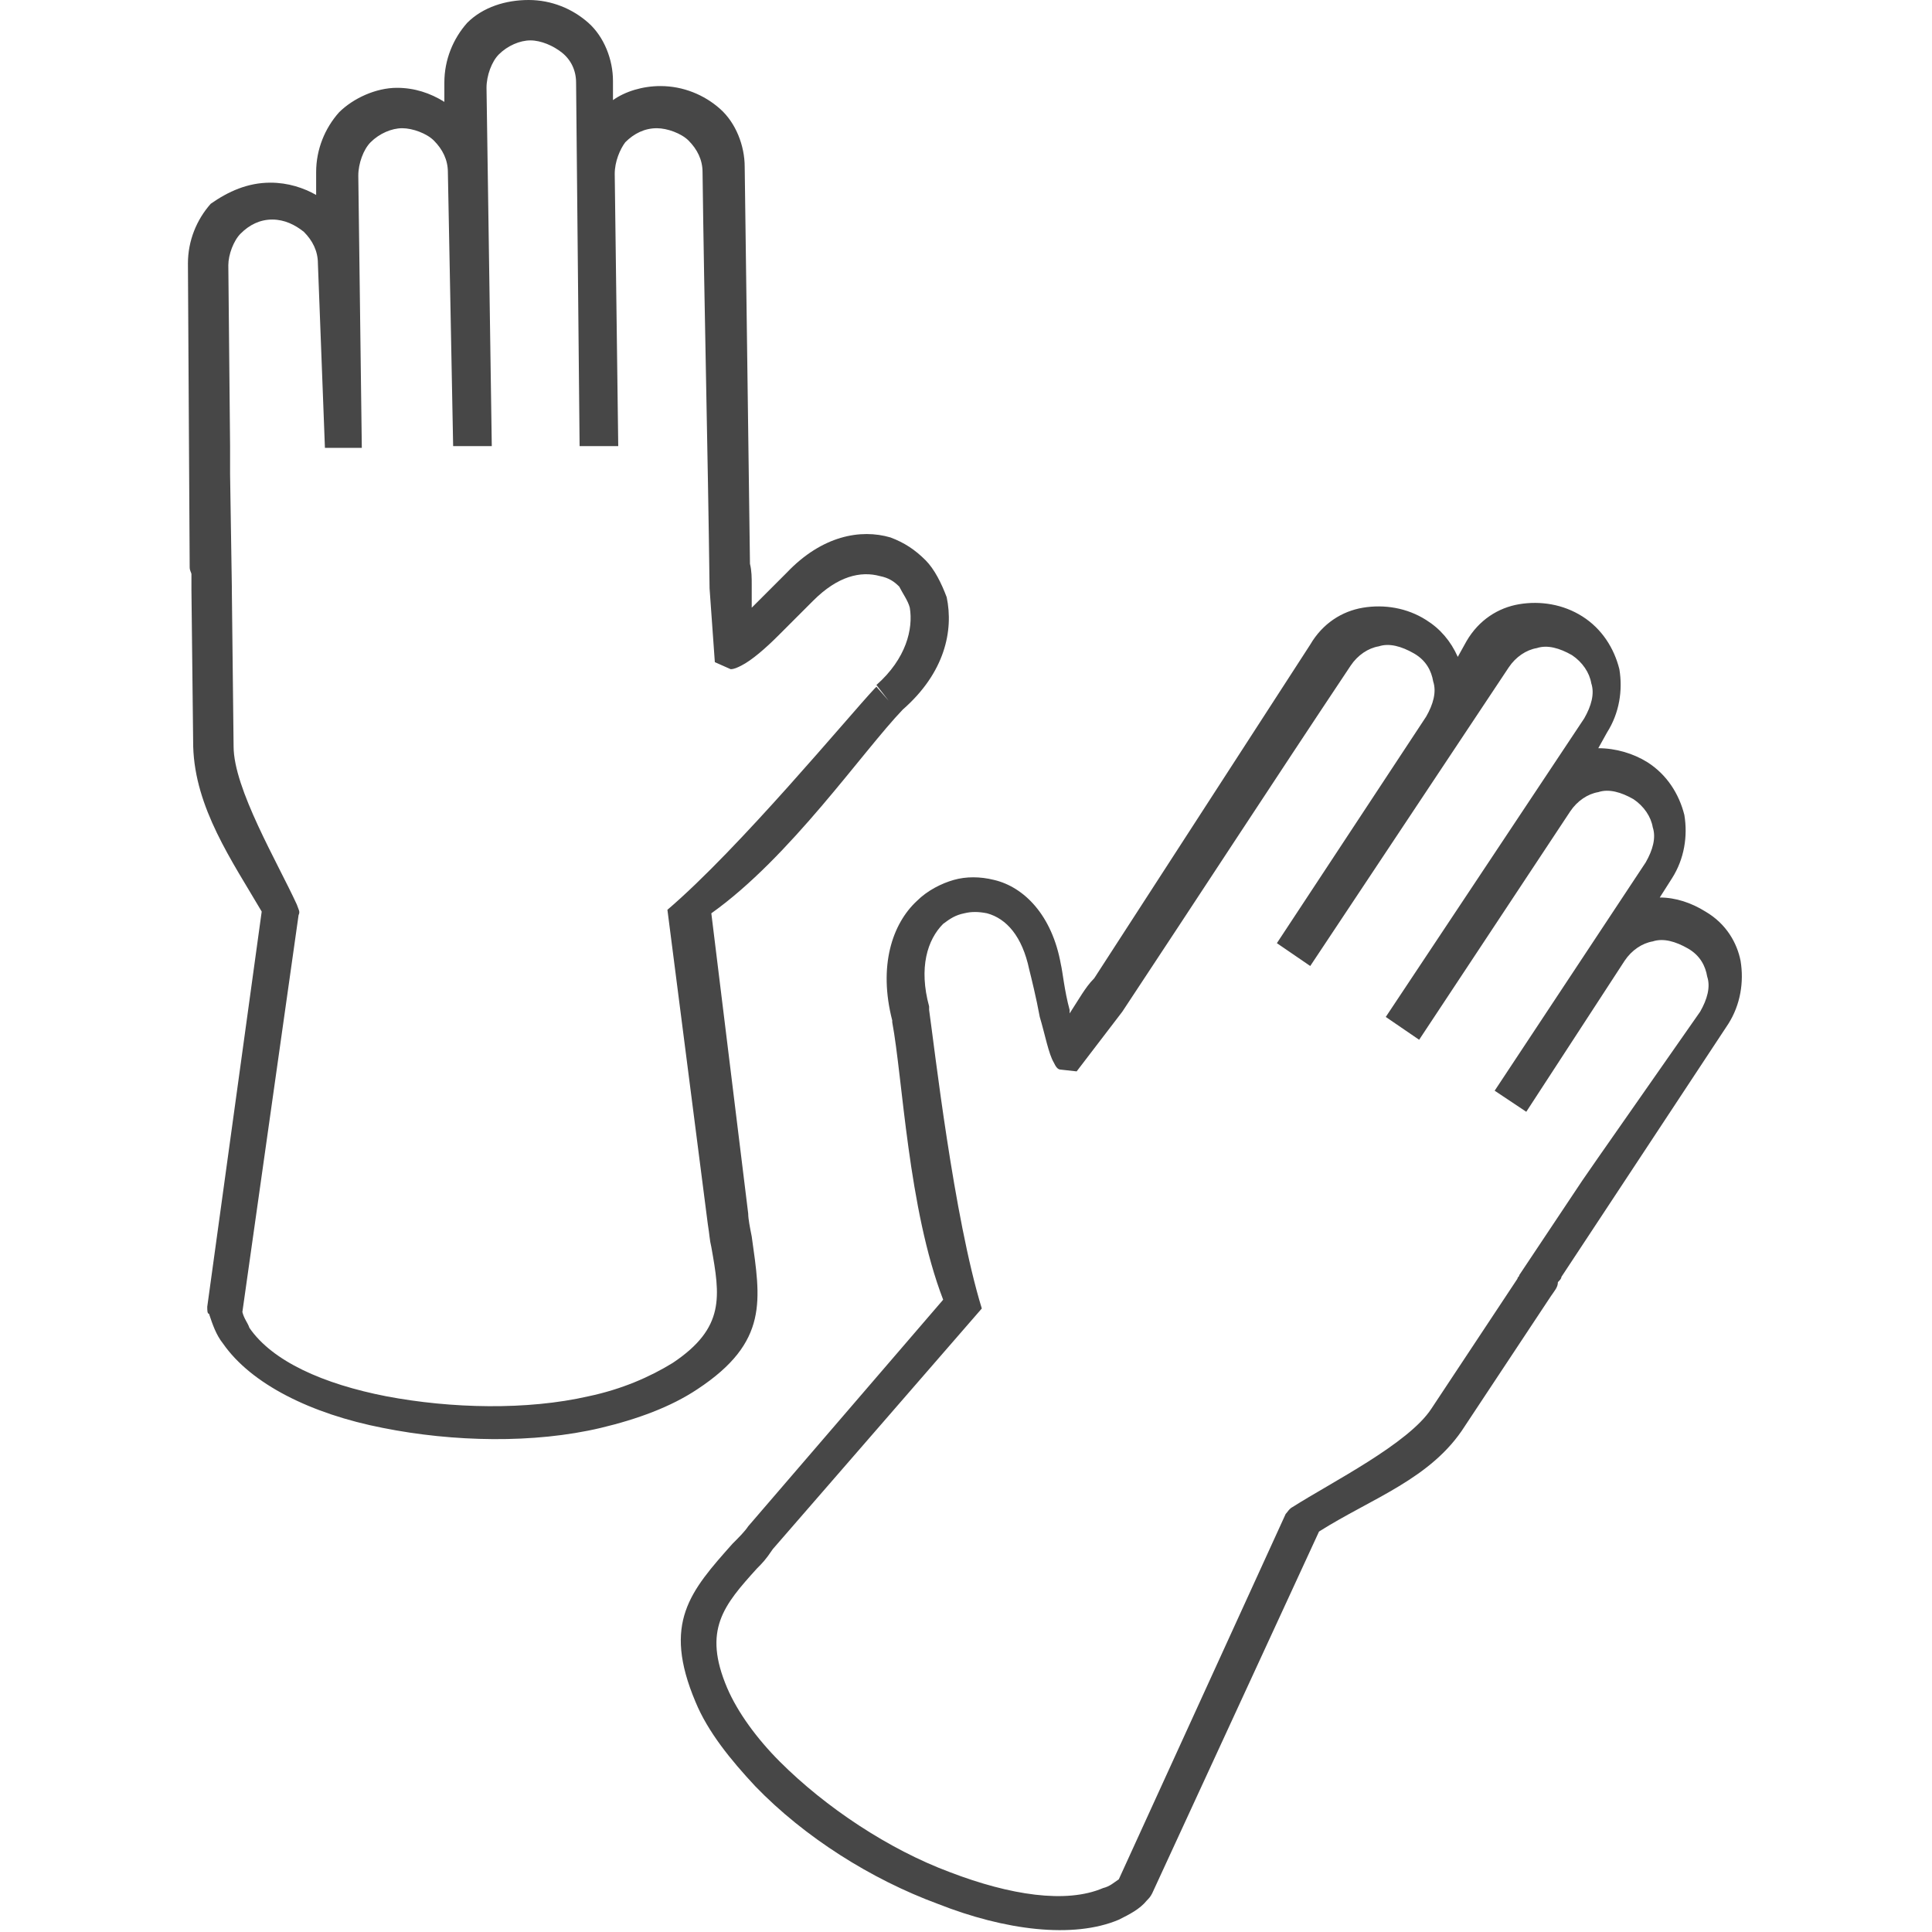
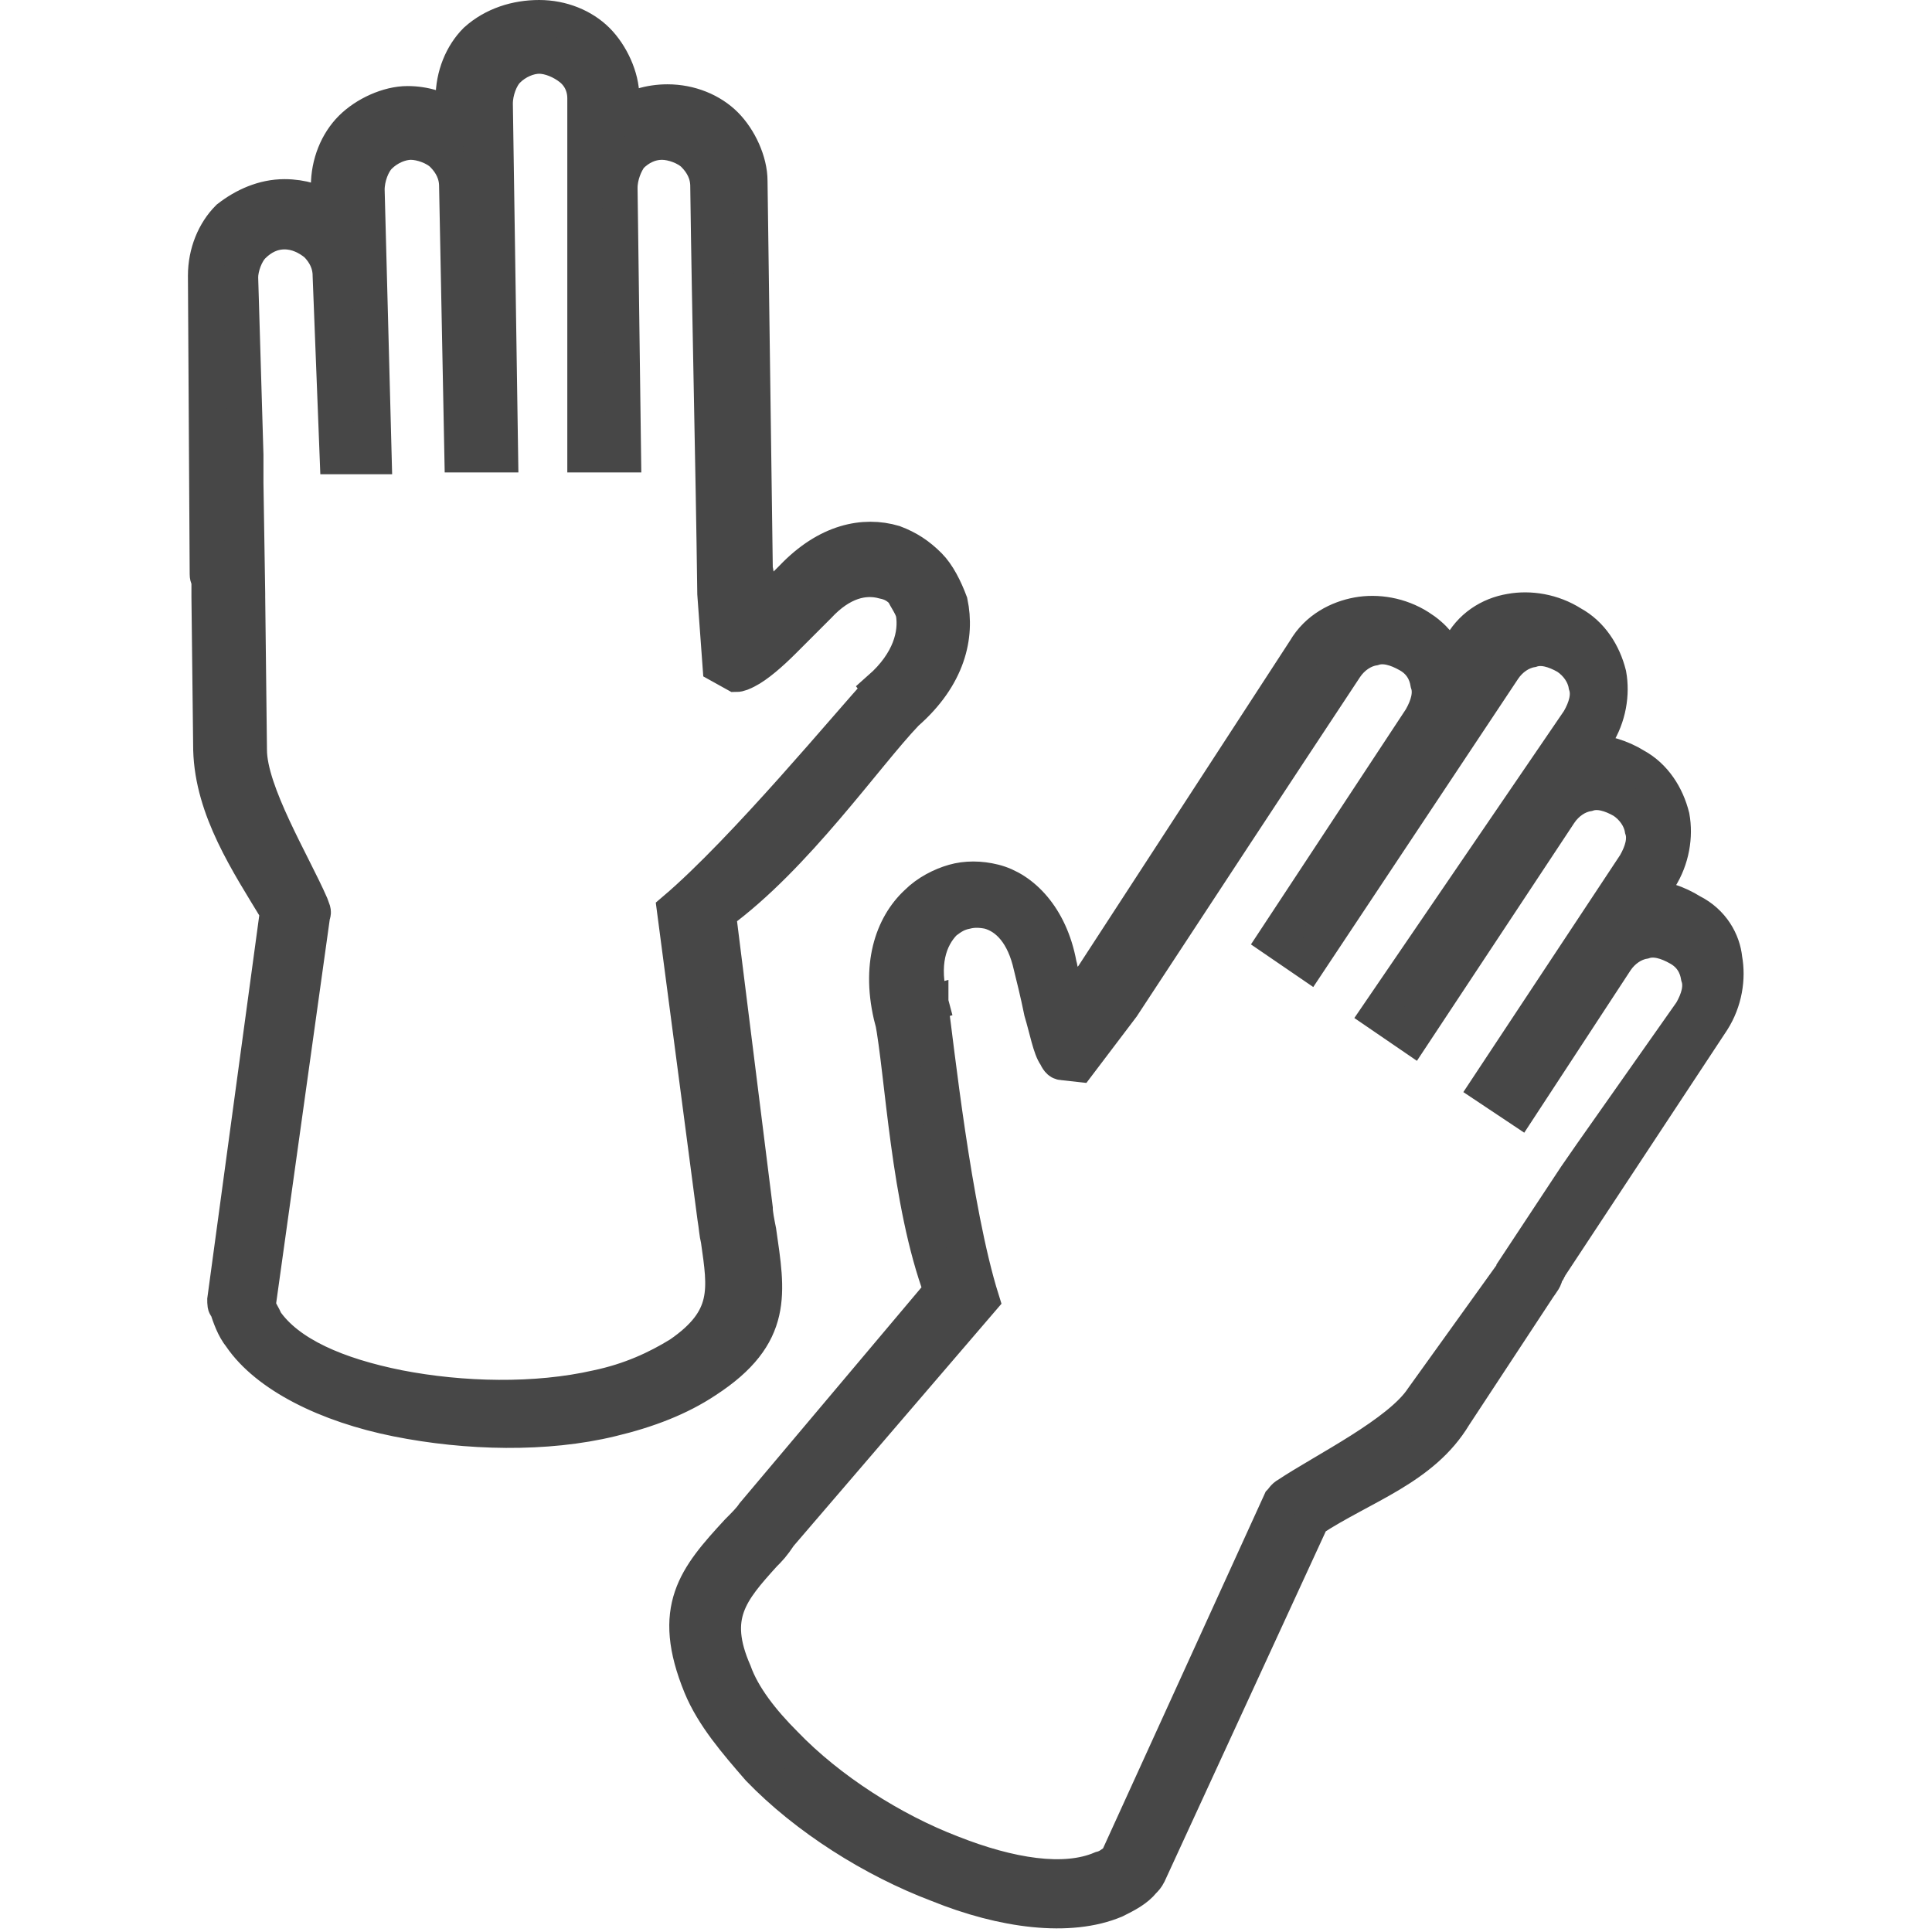
<svg xmlns="http://www.w3.org/2000/svg" version="1.1" id="Layer_1" x="0px" y="0px" viewBox="0 0 110 110" style="enable-background:new 0 0 110 110;" xml:space="preserve">
  <style type="text/css">
- 	.st0{fill:#474747;}
+ 	.st0{fill:#474747;stroke:#474747;stroke-width:2;stroke-miterlimit:10;}
</style>
  <g>
-     <path class="st0" d="M97.1,51.9c-0.8-0.5-1.7-0.8-2.6-0.8l0.7-1.1c0.7-1.1,0.9-2.4,0.7-3.6c-0.3-1.2-1-2.3-2.1-3l0,0   c-0.8-0.5-1.8-0.8-2.8-0.8l0.5-0.9c0.7-1.1,0.9-2.4,0.7-3.6c-0.3-1.2-1-2.3-2.1-3c-1.1-0.7-2.4-0.9-3.6-0.7c-1.2,0.2-2.3,0.9-3,2.1   l-0.5,0.9c-0.4-0.9-1-1.6-1.8-2.1c-1.1-0.7-2.4-0.9-3.6-0.7c-1.2,0.2-2.3,0.9-3,2.1l-12.3,19c-0.3,0.3-0.5,0.6-0.7,0.9l0,0   l-0.7,1.1v-0.2c-0.3-1.1-0.4-2.2-0.5-2.6c-0.5-2.8-2.1-4.4-3.8-4.8c-0.8-0.2-1.6-0.2-2.3,0c-0.7,0.2-1.5,0.6-2.1,1.2   c-1.4,1.3-2.2,3.7-1.4,6.8v0.1l0,0l0,0c0.6,3.2,0.9,10.6,2.9,15.8L42.6,86.9c-0.2,0.3-0.5,0.6-0.9,1c-2.4,2.7-4,4.5-2.1,9   c0.7,1.7,2,3.3,3.4,4.8c2.8,2.9,6.6,5.3,10.4,6.7c3.8,1.5,7.7,2,10.3,0.9c0.6-0.3,1.2-0.6,1.6-1.1c0.1-0.1,0.2-0.2,0.3-0.4   l9.5-20.6c3-1.9,6.4-3,8.3-6l4.9-7.4c0.2-0.3,0.4-0.5,0.4-0.8c0.1-0.1,0.2-0.2,0.2-0.3l0,0l9.5-14.4c0.7-1.1,0.9-2.4,0.7-3.6   C98.9,53.7,98.3,52.6,97.1,51.9L97.1,51.9L97.1,51.9z M15.4,10.4c1,0,1.9,0.3,2.6,0.7V9.8c0-1.3,0.5-2.5,1.3-3.4   C20.1,5.6,21.4,5,22.6,5l0,0c1,0,1.9,0.3,2.7,0.8V4.7c0-1.3,0.5-2.5,1.3-3.4C27.5,0.4,28.8,0,30.1,0s2.5,0.5,3.4,1.3   c0.9,0.8,1.4,2.1,1.4,3.3v1.1c0.7-0.5,1.7-0.8,2.7-0.8c1.3,0,2.5,0.5,3.4,1.3s1.4,2.1,1.4,3.3l0.3,22.6c0.1,0.4,0.1,0.8,0.1,1.2   l0,0v1.3l0.1-0.1c0.8-0.8,1.6-1.6,1.9-1.9c2-2.1,4.2-2.5,5.9-2c0.8,0.3,1.4,0.7,2,1.3c0.5,0.5,0.9,1.3,1.2,2.1   c0.4,1.9-0.1,4.3-2.5,6.4l0,0l0,0l0,0c-2.3,2.4-6.4,8.4-10.9,11.6l2.1,17.1c0,0.3,0.1,0.8,0.2,1.3c0.5,3.6,1,6-3.1,8.7   c-1.5,1-3.4,1.7-5.5,2.2c-3.8,0.9-8.4,0.8-12.4,0c-4.1-0.8-7.5-2.5-9.1-4.8c-0.4-0.5-0.6-1.1-0.8-1.7c-0.1,0-0.1-0.2-0.1-0.4   l3.1-22.5C13.2,49,11.1,46,11,42.5l-0.1-8.9c0-0.3,0-0.6,0-0.9c0-0.1-0.1-0.2-0.1-0.4l0,0l-0.1-17.3c0-1.3,0.5-2.5,1.3-3.4   C13,10.9,14.1,10.4,15.4,10.4L15.4,10.4L15.4,10.4z M38,51.8c4.1-3.5,10.3-11,11.8-12.6l0.1-0.1l0.7,0.8L49.9,39   c1.7-1.5,2.1-3.2,1.9-4.4c-0.1-0.4-0.4-0.8-0.6-1.2c-0.3-0.3-0.6-0.5-1.1-0.6c-1.1-0.3-2.4,0-3.8,1.4c-0.3,0.3-1.2,1.2-2,2   c-0.7,0.7-1.5,1.4-2.1,1.7c-0.2,0.1-0.4,0.2-0.6,0.2l0,0l-0.9-0.4l-0.3-4.2c-0.1-8-0.3-15.8-0.4-23.7c0-0.7-0.3-1.3-0.8-1.8   c-0.4-0.4-1.2-0.7-1.8-0.7c-0.7,0-1.3,0.3-1.8,0.8C35.3,8.5,35,9.2,35,9.9l0.2,15.5h-2.2L32.8,4.7C32.8,4,32.5,3.4,32,3   c-0.5-0.4-1.2-0.7-1.8-0.7c-0.6,0-1.3,0.3-1.8,0.8c-0.4,0.4-0.7,1.2-0.7,1.9l0.3,20.4h-2.2L25.5,9.8c0-0.7-0.3-1.3-0.8-1.8   c-0.4-0.4-1.2-0.7-1.8-0.7s-1.3,0.3-1.8,0.8c-0.4,0.4-0.7,1.2-0.7,1.9l0.2,15.5h-2.1L18.1,15c0-0.7-0.3-1.3-0.8-1.8   c-0.5-0.4-1.1-0.7-1.8-0.7c-0.7,0-1.3,0.3-1.8,0.8c-0.4,0.4-0.7,1.2-0.7,1.8l0.1,10.3V27l0.1,6.4c0,0.1,0,0.2,0,0.2l0.1,8.9   c0,2.4,2.5,6.6,3.6,9c0.1,0.3,0.2,0.4,0.1,0.6l0,0l-3.2,22.6c0.1,0.4,0.3,0.6,0.4,0.9c1.3,1.9,4.2,3.2,7.8,3.9   c3.7,0.7,8,0.8,11.5,0c1.9-0.4,3.5-1.1,4.8-1.9c3-2,2.7-3.8,2.2-6.6c-0.1-0.4-0.1-0.7-0.2-1.3L38,51.8L38,51.8z M13.1,28.2   L13.1,28.2L13.1,28.2L13.1,28.2L13.1,28.2L13.1,28.2z M55.9,74.5c-1.6-5.2-2.7-14.9-3-17c0-0.1,0-0.1,0-0.2l-1.1,0.3l1.1-0.3   c-0.6-2.2-0.1-3.8,0.8-4.7c0.4-0.3,0.7-0.5,1.2-0.6c0.4-0.1,0.8-0.1,1.3,0c1.1,0.3,2,1.3,2.4,3.2c0.1,0.4,0.4,1.6,0.6,2.7   c0.3,1,0.5,2.1,0.8,2.6c0.1,0.2,0.2,0.4,0.4,0.4l0,0l0.9,0.1l2.6-3.4c4.3-6.5,8.6-13.1,13-19.7c0.4-0.6,1-1,1.6-1.1   c0.6-0.2,1.3,0,2,0.4s1,1,1.1,1.6c0.2,0.6,0,1.3-0.4,2l-8.5,12.9l1.9,1.3l11.3-17c0.4-0.6,1-1,1.6-1.1c0.6-0.2,1.3,0,2,0.4   c0.6,0.4,1,1,1.1,1.6c0.2,0.6,0,1.3-0.4,2l-11.3,17l1.9,1.3l8.6-13c0.4-0.6,1-1,1.6-1.1c0.6-0.2,1.3,0,2,0.4c0.6,0.4,1,1,1.1,1.6   c0.2,0.6,0,1.3-0.4,2l-8.6,13l1.8,1.2l5.6-8.6c0.4-0.6,1-1,1.6-1.1c0.6-0.2,1.3,0,2,0.4s1,1,1.1,1.6c0.2,0.6,0,1.3-0.4,2L91,65.9   l-0.9,1.3l-3.6,5.4c0,0.1-0.1,0.1-0.1,0.2l-4.9,7.4c-1.3,2-5.7,4.2-7.9,5.6c-0.2,0.1-0.3,0.3-0.4,0.4l0,0L63.7,107   c-0.3,0.2-0.5,0.4-0.9,0.5c-2.1,0.9-5.3,0.4-8.7-0.9c-3.5-1.3-7.1-3.7-9.7-6.3c-1.3-1.3-2.4-2.8-3-4.2c-1.4-3.3-0.2-4.7,1.7-6.8   c0.3-0.3,0.5-0.5,0.9-1.1L55.9,74.5L55.9,74.5z M89.5,68.1L89.5,68.1L89.5,68.1L89.5,68.1L89.5,68.1L89.5,68.1z" />
+     <path class="st0" d="M96.3,51.9c-0.8-0.5-1.7-0.8-2.5-0.8l0.7-1.1c0.7-1.1,0.9-2.4,0.7-3.5c-0.3-1.2-1-2.3-2.1-2.9l0,0   c-0.8-0.5-1.8-0.8-2.7-0.8l0.5-0.9c0.7-1.1,0.9-2.4,0.7-3.5c-0.3-1.2-1-2.3-2.1-2.9c-1.1-0.7-2.4-0.9-3.5-0.7   c-1.2,0.2-2.3,0.9-2.9,2.1l-0.5,0.9c-0.4-0.9-1-1.6-1.8-2.1c-1.1-0.7-2.4-0.9-3.5-0.7S75,35.8,74.3,37L62.2,55.6   c-0.3,0.3-0.5,0.6-0.7,0.9l0,0l-0.7,1.1v-0.2c-0.3-1.1-0.4-2.2-0.5-2.5c-0.5-2.7-2.1-4.3-3.7-4.7c-0.8-0.2-1.6-0.2-2.3,0   c-0.7,0.2-1.5,0.6-2.1,1.2c-1.4,1.3-2.2,3.6-1.4,6.7V58l0,0l0,0c0.6,3.1,0.9,10.4,2.8,15.5L42.9,86.2c-0.2,0.3-0.5,0.6-0.9,1   c-2.4,2.6-3.9,4.4-2.1,8.8c0.7,1.7,2,3.2,3.3,4.7c2.7,2.8,6.5,5.2,10.2,6.6c3.7,1.5,7.5,2,10.1,0.9c0.6-0.3,1.2-0.6,1.6-1.1   c0.1-0.1,0.2-0.2,0.3-0.4l9.3-20.2c2.9-1.9,6.3-2.9,8.1-5.9l4.8-7.3c0.2-0.3,0.4-0.5,0.4-0.8c0.1-0.1,0.2-0.2,0.2-0.3l0,0l9.3-14.1   c0.7-1.1,0.9-2.4,0.7-3.5C98.1,53.6,97.5,52.5,96.3,51.9L96.3,51.9L96.3,51.9z M16.2,11.2c1,0,1.9,0.3,2.5,0.7v-1.3   c0-1.3,0.5-2.5,1.3-3.3c0.8-0.8,2.1-1.4,3.2-1.4l0,0c1,0,1.9,0.3,2.6,0.8V5.6c0-1.3,0.5-2.5,1.3-3.3C28.1,1.4,29.4,1,30.7,1   s2.5,0.5,3.3,1.3s1.4,2.1,1.4,3.2v1.1C36,6.1,37,5.8,38,5.8c1.3,0,2.5,0.5,3.3,1.3s1.4,2.1,1.4,3.2L43,32.4   c0.1,0.4,0.1,0.8,0.1,1.2l0,0v1.3l0.1-0.1c0.8-0.8,1.6-1.6,1.9-1.9c2-2.1,4.1-2.5,5.8-2c0.8,0.3,1.4,0.7,2,1.3   c0.5,0.5,0.9,1.3,1.2,2.1c0.4,1.9-0.1,4.2-2.5,6.3l0,0l0,0l0,0c-2.3,2.4-6.3,8.2-10.7,11.4l2.1,16.8c0,0.3,0.1,0.8,0.2,1.3   c0.5,3.5,1,5.9-3,8.5c-1.5,1-3.3,1.7-5.4,2.2c-3.7,0.9-8.2,0.8-12.2,0c-4-0.8-7.4-2.5-8.9-4.7c-0.4-0.5-0.6-1.1-0.8-1.7   c-0.1,0-0.1-0.2-0.1-0.4l3-22.1c-1.7-2.8-3.7-5.8-3.8-9.2l-0.1-8.7c0-0.3,0-0.6,0-0.9c0-0.1-0.1-0.2-0.1-0.4l0,0l-0.1-17   c0-1.3,0.5-2.5,1.3-3.3C13.9,11.7,15,11.2,16.2,11.2L16.2,11.2L16.2,11.2z M38.4,51.8c4-3.4,10.1-10.8,11.6-12.4l0.1-0.1l0.7,0.8   l-0.7-0.9c1.7-1.5,2.1-3.1,1.9-4.3c-0.1-0.4-0.4-0.8-0.6-1.2c-0.3-0.3-0.6-0.5-1.1-0.6c-1.1-0.3-2.4,0-3.7,1.4   c-0.3,0.3-1.2,1.2-2,2c-0.7,0.7-1.5,1.4-2.1,1.7c-0.2,0.1-0.4,0.2-0.6,0.2l0,0L41,37.9l-0.3-4.1c-0.1-7.8-0.3-15.5-0.4-23.2   c0-0.7-0.3-1.3-0.8-1.8c-0.4-0.4-1.2-0.7-1.8-0.7c-0.7,0-1.3,0.3-1.8,0.8c-0.3,0.4-0.6,1.1-0.6,1.8l0.2,15.2h-2.2L33.3,5.6   c0-0.7-0.3-1.3-0.8-1.7s-1.2-0.7-1.8-0.7c-0.6,0-1.3,0.3-1.8,0.8c-0.4,0.4-0.7,1.2-0.7,1.9l0.3,20h-2.2l-0.3-15.3   c0-0.7-0.3-1.3-0.8-1.8c-0.4-0.4-1.2-0.7-1.8-0.7s-1.3,0.3-1.8,0.8c-0.4,0.4-0.7,1.2-0.7,1.9L21.3,26h-2.1l-0.4-10.3   c0-0.7-0.3-1.3-0.8-1.8c-0.5-0.4-1.1-0.7-1.8-0.7c-0.7,0-1.3,0.3-1.8,0.8c-0.4,0.4-0.7,1.2-0.7,1.8L14,25.9v1.6l0.1,6.3   c0,0.1,0,0.2,0,0.2l0.1,8.7c0,2.4,2.5,6.5,3.5,8.8c0.1,0.3,0.2,0.4,0.1,0.6l0,0l-3.1,22.2c0.1,0.4,0.3,0.6,0.4,0.9   c1.3,1.9,4.1,3.1,7.6,3.8c3.6,0.7,7.8,0.8,11.3,0c1.9-0.4,3.4-1.1,4.7-1.9c2.9-2,2.6-3.7,2.2-6.5c-0.1-0.4-0.1-0.7-0.2-1.3   L38.4,51.8L38.4,51.8z M14,28.6L14,28.6L14,28.6L14,28.6L14,28.6L14,28.6z M55.9,74c-1.6-5.1-2.6-14.6-2.9-16.7c0-0.1,0-0.1,0-0.2   l-1.1,0.3l1.1-0.3c-0.6-2.2-0.1-3.7,0.8-4.6c0.4-0.3,0.7-0.5,1.2-0.6c0.4-0.1,0.8-0.1,1.3,0c1.1,0.3,2,1.3,2.4,3.1   c0.1,0.4,0.4,1.6,0.6,2.6c0.3,1,0.5,2.1,0.8,2.5c0.1,0.2,0.2,0.4,0.4,0.4l0,0l0.9,0.1l2.5-3.3c4.2-6.4,8.4-12.8,12.7-19.3   c0.4-0.6,1-1,1.6-1.1c0.6-0.2,1.3,0,2,0.4c0.7,0.4,1,1,1.1,1.6c0.2,0.6,0,1.3-0.4,2l-8.3,12.6l1.9,1.3l11.1-16.7   c0.4-0.6,1-1,1.6-1.1c0.6-0.2,1.3,0,2,0.4c0.6,0.4,1,1,1.1,1.6c0.2,0.6,0,1.3-0.4,2L78.5,57.7l1.9,1.3l8.4-12.7   c0.4-0.6,1-1,1.6-1.1c0.6-0.2,1.3,0,2,0.4c0.6,0.4,1,1,1.1,1.6c0.2,0.6,0,1.3-0.4,2l-8.4,12.7l1.8,1.2l5.5-8.4c0.4-0.6,1-1,1.6-1.1   c0.6-0.2,1.3,0,2,0.4c0.7,0.4,1,1,1.1,1.6c0.2,0.6,0,1.3-0.4,2l-5.7,8.1l-0.9,1.3l-3.5,5.3c0,0.1-0.1,0.1-0.1,0.2L81,79.6   c-1.3,2-5.6,4.1-7.7,5.5c-0.2,0.1-0.3,0.3-0.4,0.4l0,0l-9.3,20.4c-0.3,0.2-0.5,0.4-0.9,0.5c-2.1,0.9-5.2,0.4-8.5-0.9   c-3.4-1.3-7-3.6-9.5-6.2c-1.3-1.3-2.4-2.7-2.9-4.1c-1.4-3.2-0.2-4.6,1.7-6.7c0.3-0.3,0.5-0.5,0.9-1.1L55.9,74L55.9,74z M88.9,67.7   L88.9,67.7L88.9,67.7L88.9,67.7L88.9,67.7L88.9,67.7z" />
  </g>
</svg>
